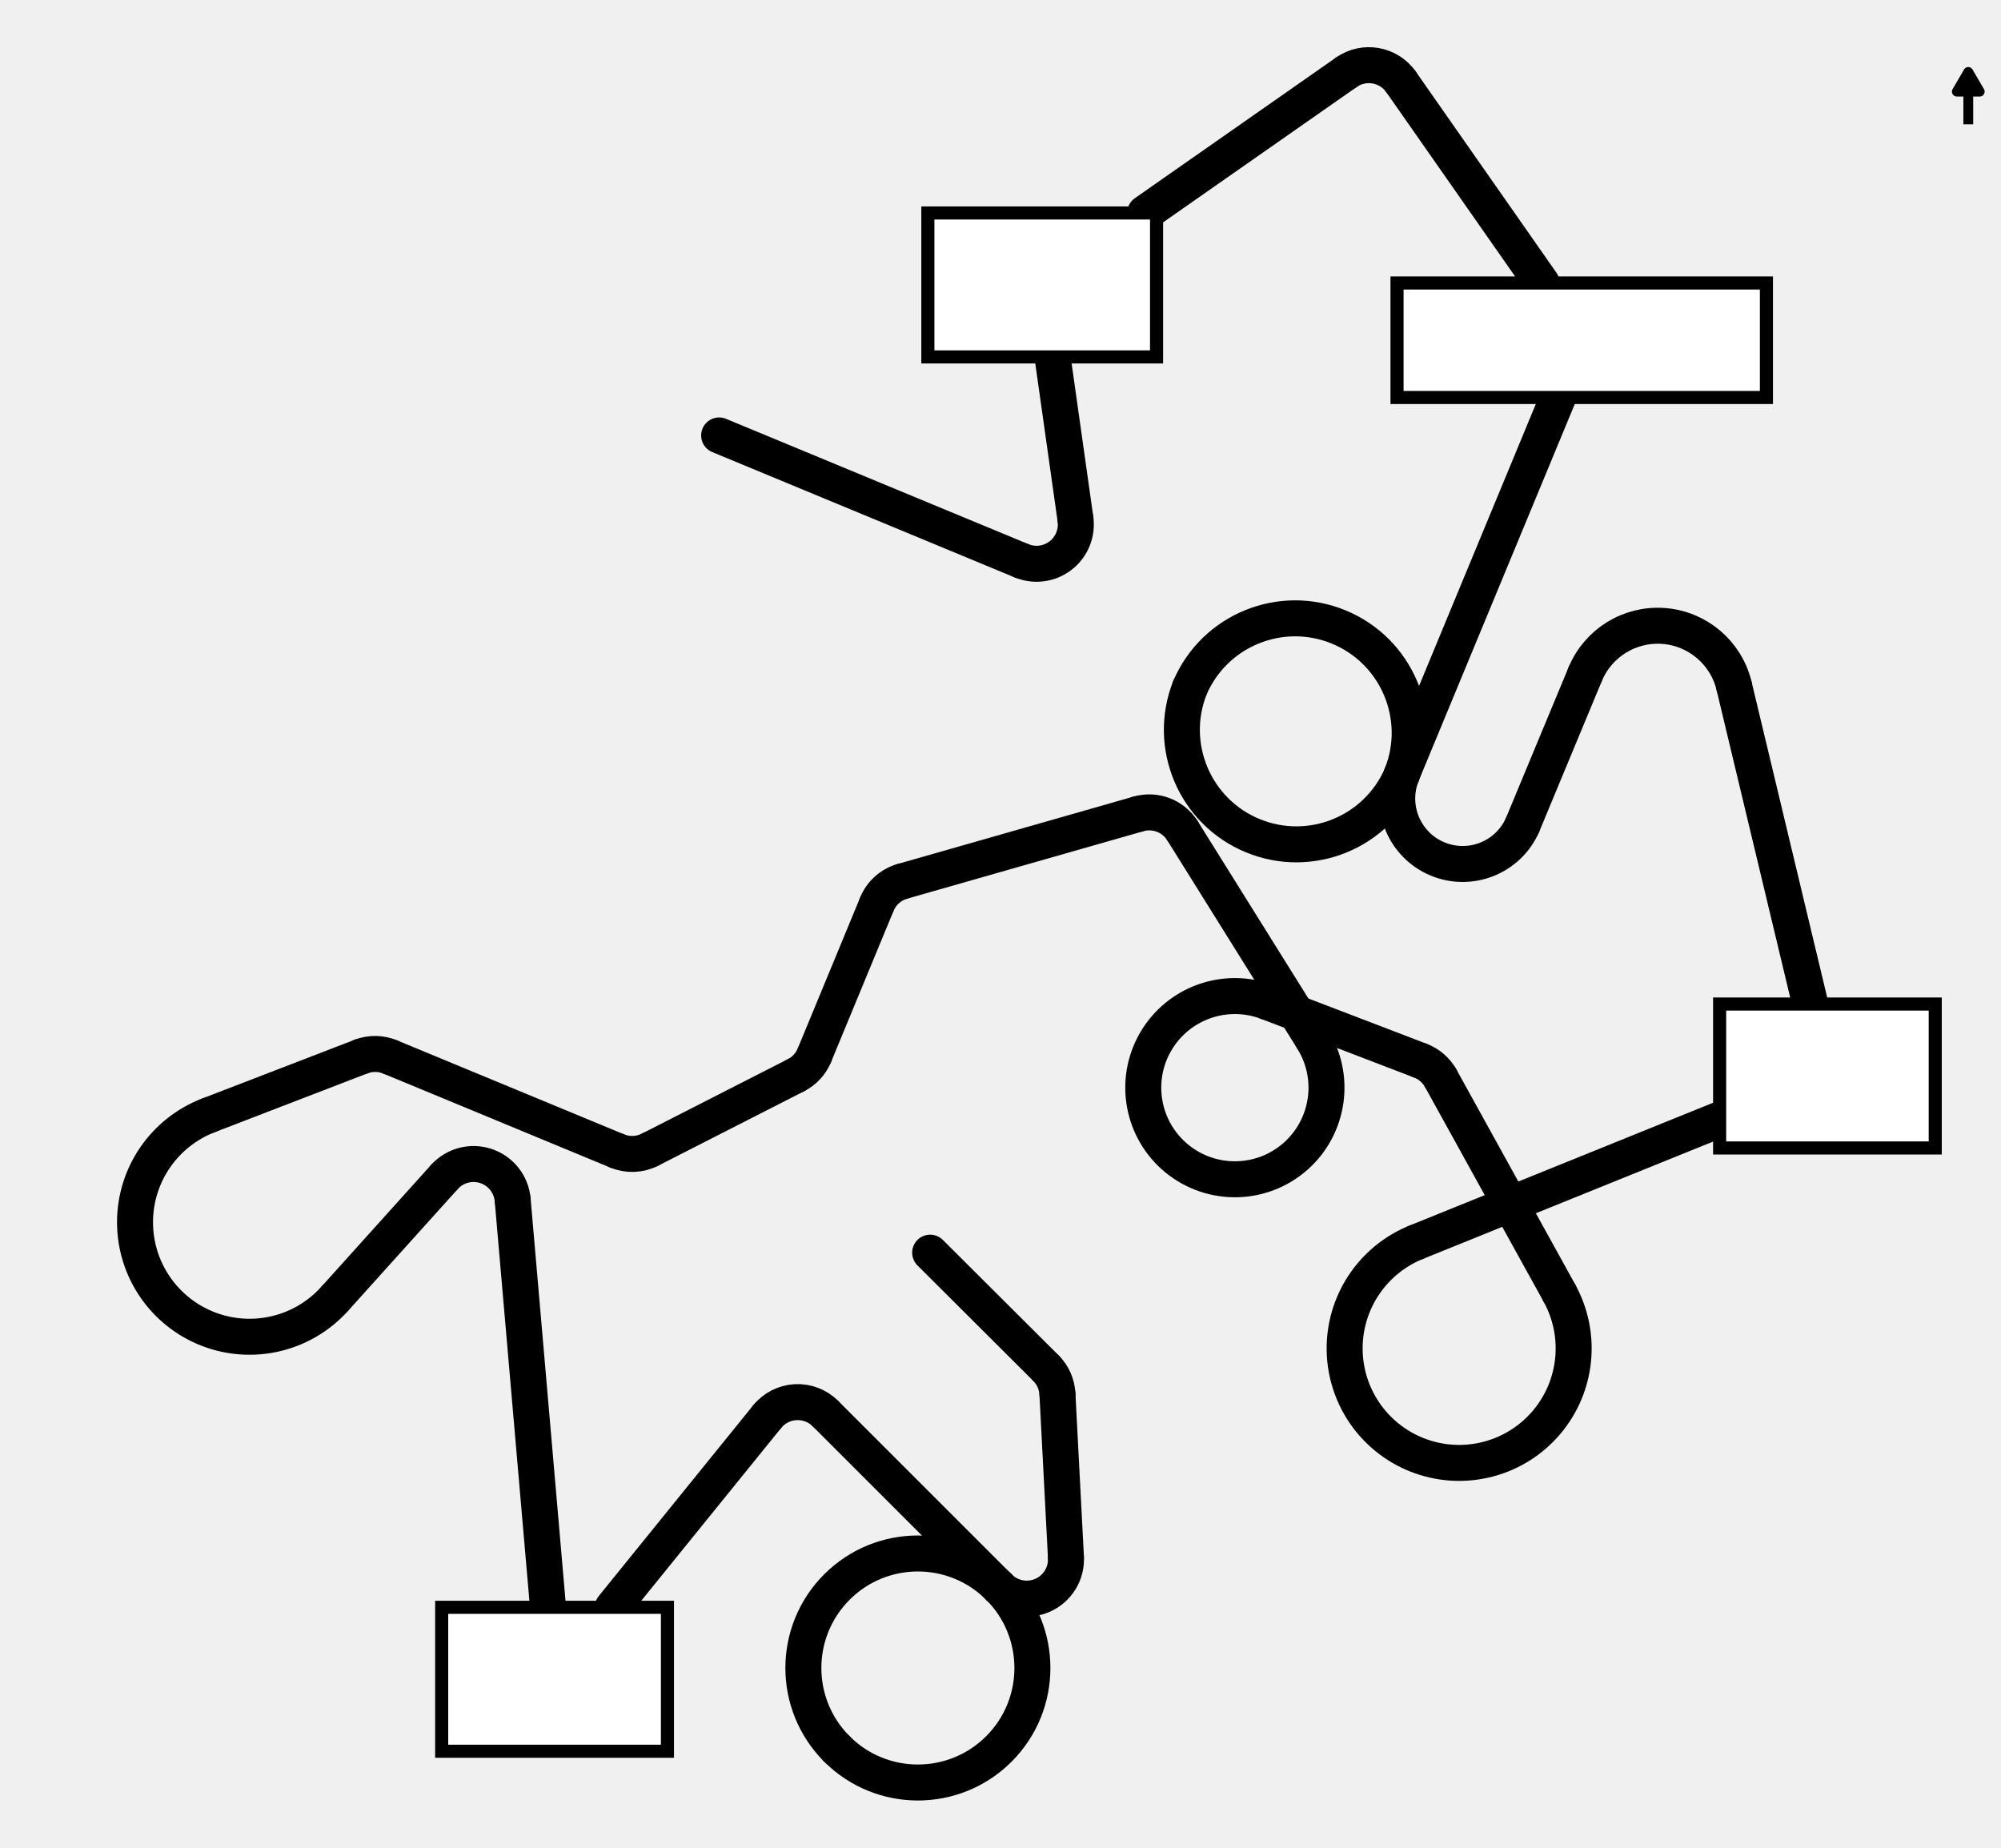
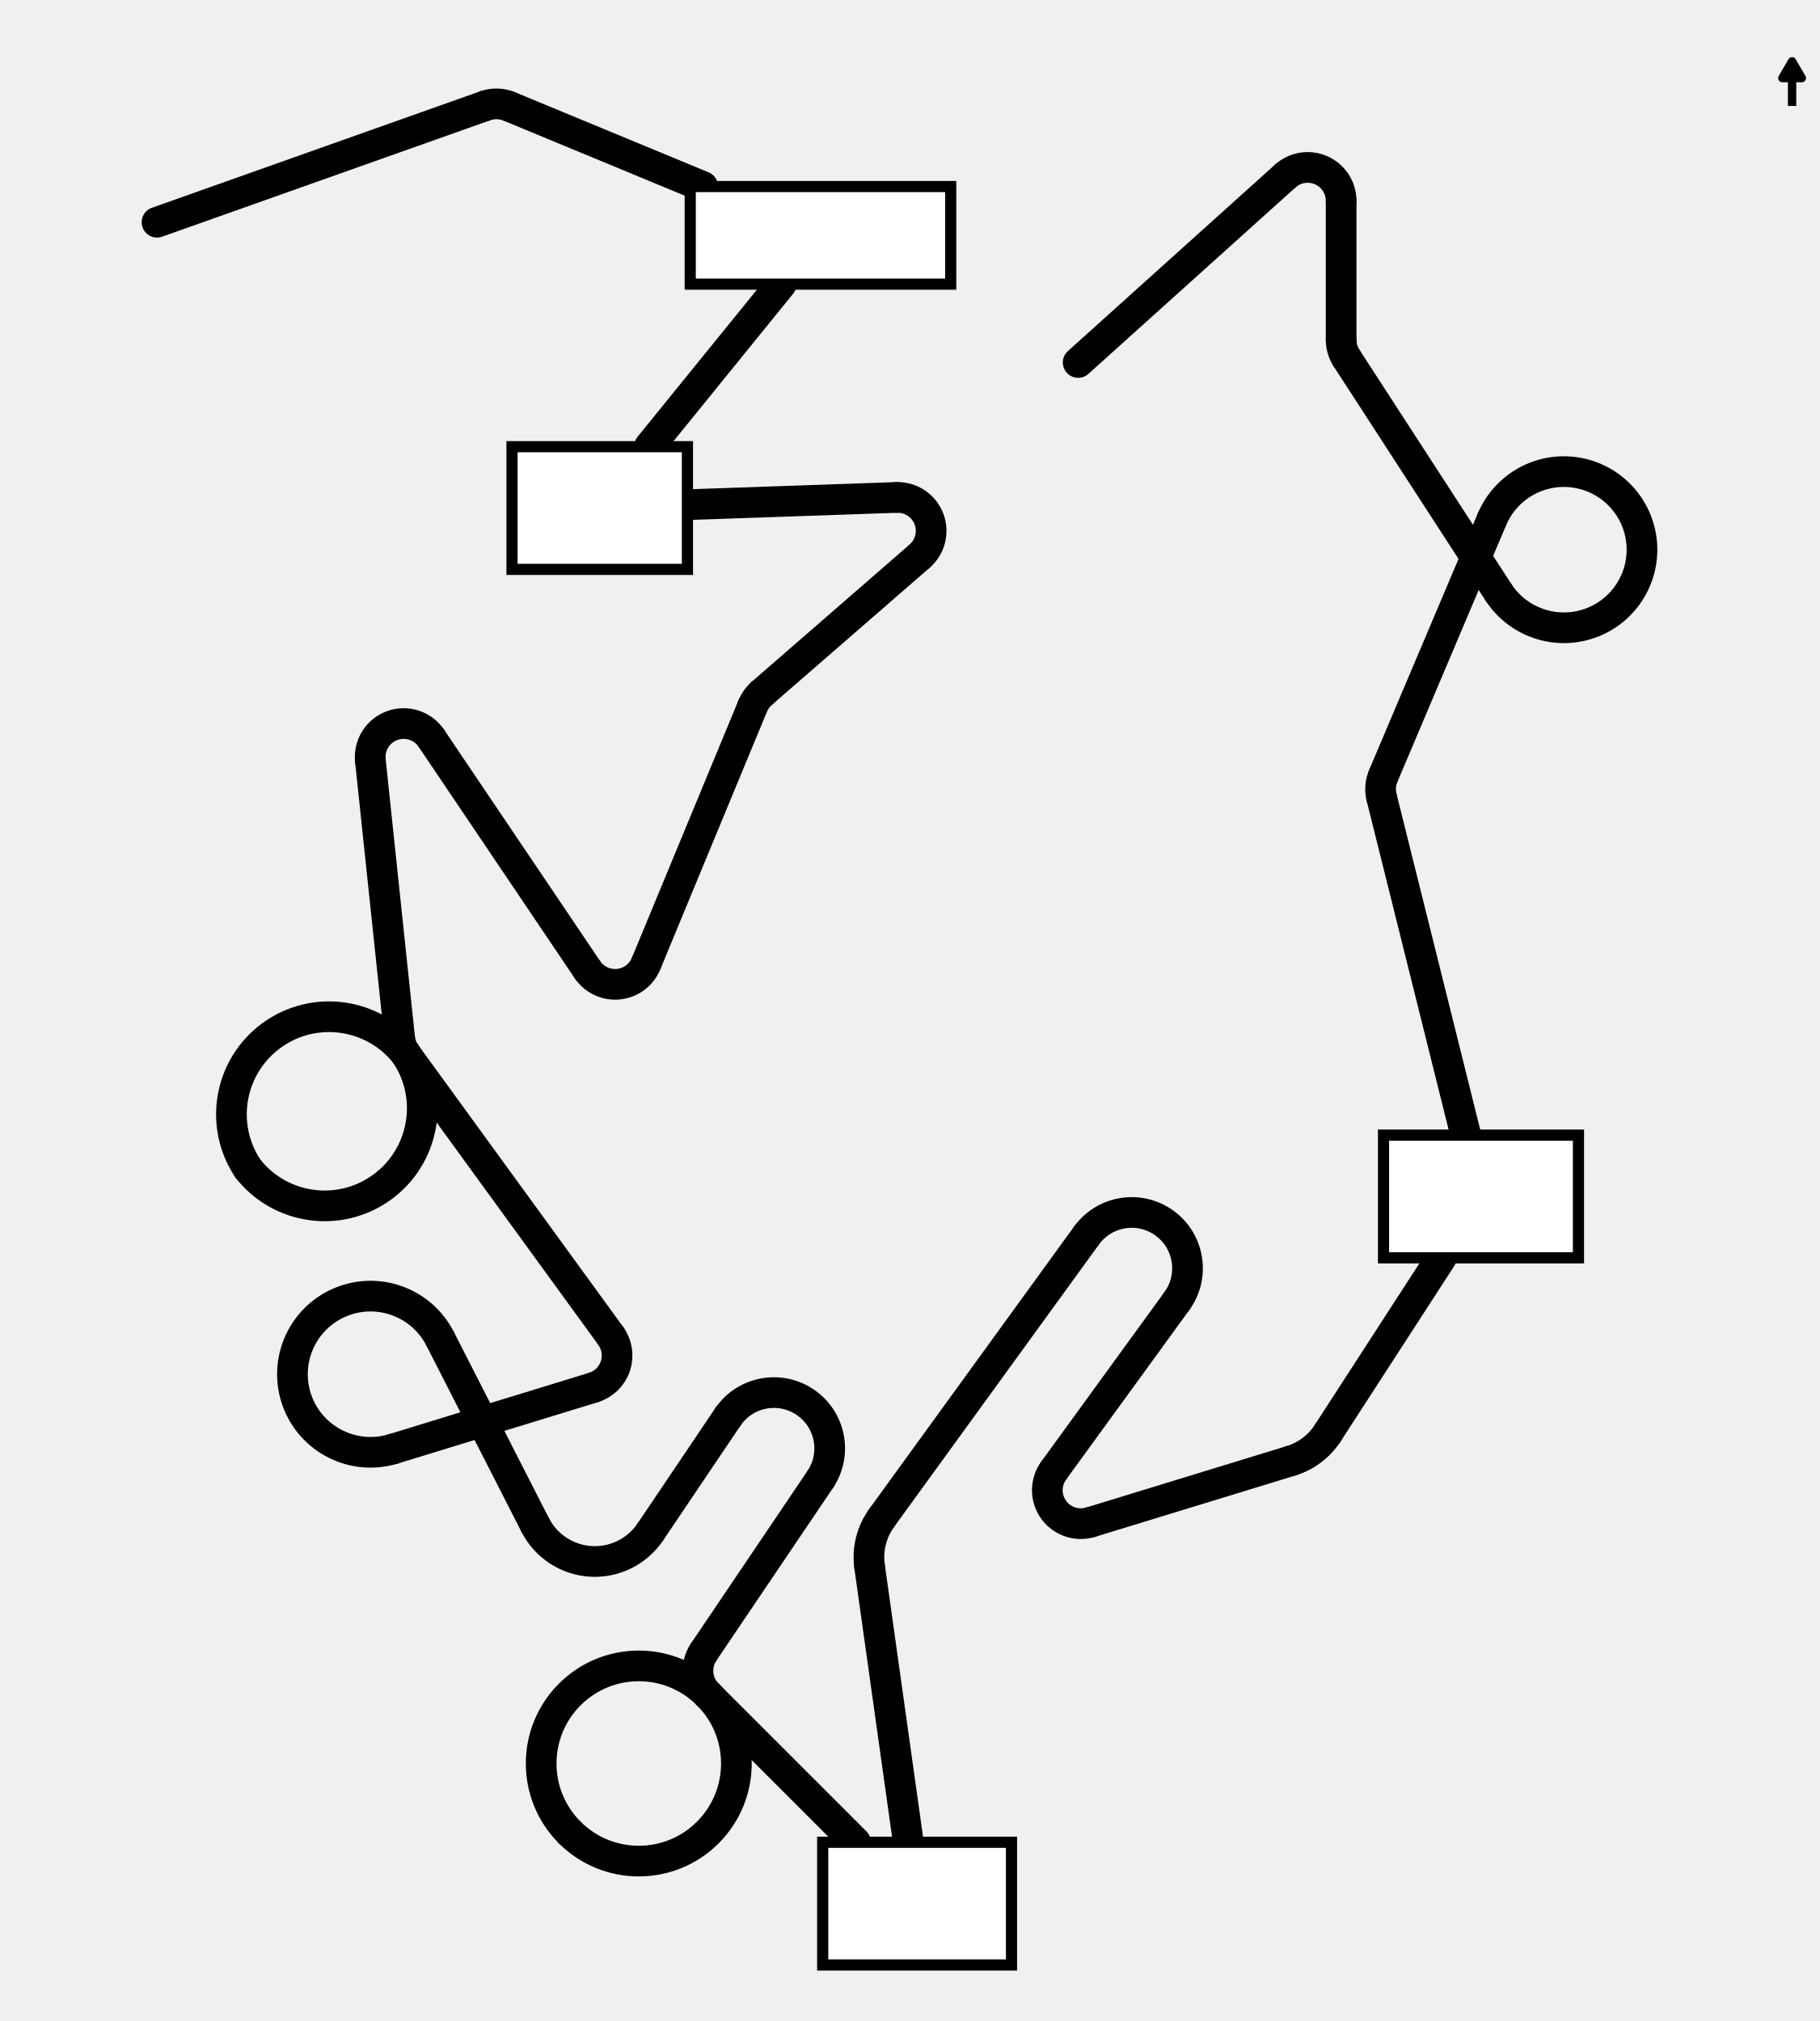
- <svg xmlns="http://www.w3.org/2000/svg" viewBox="-219.8 -133.1 611.6 564.8" preserveAspectRatio="xMidYMid meet">
+ <svg xmlns="http://www.w3.org/2000/svg" viewBox="-386.6 -130 652.5 724.8" preserveAspectRatio="xMidYMid meet">
  <g fill="none" stroke="#000" stroke-width="11" stroke-linecap="round">
-     <path d="M 0 0 L 92.4 38.3" />
-     <path d="M 92.4 38.3 A 12 12 0 0 0 108.9 25.5" />
-     <path d="M 108.9 25.5 L 101.9 -24" />
-     <path d="M 130.2 -68 L 191.7 -111" />
-     <path d="M 191.7 -111 A 12 12 0 0 1 208.4 -108.1" />
-     <path d="M 208.4 -108.1 L 251.4 -46.6" />
-     <path d="M 256.4 -11.6 L 208.6 103.8" />
-     <path d="M 208.6 103.8 A 35 35 0 0 1 143.9 77.1" />
-     <path d="M 143.9 77.1 A 35 35 0 0 1 208.6 103.8" />
-     <path d="M 208.6 103.8 A 20 20 0 0 0 245.5 119.2" />
-     <path d="M 245.5 119.2 L 264.7 73" />
-     <path d="M 264.7 73 A 24 24 0 0 1 310.2 76.5" />
-     <path d="M 310.2 76.5 L 333.5 173.8" />
-     <path d="M 305.8 209.1 L 213.1 246.6" />
-     <path d="M 213.1 246.6 A 35 35 0 1 0 256.8 262.1" />
-     <path d="M 256.8 262.1 L 220.5 196.4" />
-     <path d="M 220.5 196.4 A 12 12 0 0 0 214.3 191.1" />
-     <path d="M 214.3 191.1 L 167.6 173.2" />
-     <path d="M 167.6 173.2 A 28 28 0 1 0 181.3 184.4" />
-     <path d="M 181.3 184.4 L 141.6 120.8" />
-     <path d="M 141.6 120.8 A 12 12 0 0 0 128.1 115.7" />
-     <path d="M 128.1 115.7 L 56 136.3" />
-     <path d="M 56 136.3 A 12 12 0 0 0 48.2 143.3" />
-     <path d="M 48.2 143.3 L 29.1 189.5" />
-     <path d="M 29.1 189.5 A 12 12 0 0 1 23.4 195.6" />
-     <path d="M 23.4 195.6 L -21.1 218.3" />
-     <path d="M -21.1 218.3 A 12 12 0 0 1 -31.2 218.7" />
-     <path d="M -31.2 218.7 L -100.5 190" />
-     <path d="M -100.5 190 A 12 12 0 0 0 -109.3 189.8" />
-     <path d="M -109.3 189.8 L -156 207.8" />
-     <path d="M -156 207.8 A 35 35 0 1 0 -117.5 263.9" />
-     <path d="M -117.5 263.9 L -84 226.7" />
-     <path d="M -84 226.7 A 12 12 0 0 1 -63.1 233.7" />
-     <path d="M -63.1 233.7 L -52.3 358.2" />
-     <path d="M -32.5 358.2 L 14.7 299.9" />
-     <path d="M 14.7 299.9 A 12 12 0 0 1 32.5 299" />
-     <path d="M 32.5 299 L 85.5 352" />
-     <path d="M 85.5 352 A 35 35 0 0 1 36 401.5" />
-     <path d="M 36 401.5 A 35 35 0 0 1 85.5 352" />
-     <path d="M 85.5 352 A 12 12 0 0 0 106 342.9" />
-     <path d="M 106 342.9 L 103.4 293" />
-     <path d="M 103.4 293 A 12 12 0 0 0 99.9 285.1" />
-     <path d="M 99.9 285.1 L 64.5 249.8" />
+     <path d="M 0 0 L 74.3 -66.9" />
+     <path d="M 74.3 -66.9 A 12 12 0 0 1 94.3 -58" />
+     <path d="M 94.3 -58 L 94.3 -8" />
+     <path d="M 94.3 -8 A 12 12 0 0 0 96.3 -1.5" />
+     <path d="M 96.3 -1.5 L 150.7 82.4" />
+     <path d="M 150.7 82.4 A 28 28 0 1 0 148.4 56.2" />
+     <path d="M 148.4 56.2 L 109.4 148.3" />
+     <path d="M 109.4 148.3 A 12 12 0 0 0 108.8 155.9" />
+     <path d="M 108.8 155.9 L 139 277.1" />
+     <path d="M 130.2 321.1 L 89.4 384.1" />
+     <path d="M 89.4 384.1 A 24 24 0 0 1 76.3 393.9" />
+     <path d="M 76.3 393.9 L 4.5 415.9" />
+     <path d="M 4.5 415.9 A 12 12 0 0 1 -8.7 397.3" />
+     <path d="M -8.7 397.3 L 35.4 336.6" />
+     <path d="M 35.4 336.6 A 20 20 0 0 0 3 313.1" />
+     <path d="M 3 313.1 L -70.4 414.3" />
+     <path d="M -70.4 414.3 A 24 24 0 0 0 -74.8 431.7" />
+     <path d="M -74.8 431.7 L -60.9 530.7" />
+     <path d="M -79.8 530.7 L -132.8 477.7" />
+     <path d="M -132.8 477.7 A 35 35 0 0 0 -182.3 527.2" />
+     <path d="M -182.3 527.2 A 35 35 0 0 0 -132.8 477.7" />
+     <path d="M -132.8 477.7 A 12 12 0 0 1 -134.3 462.5" />
+     <path d="M -134.3 462.5 L -92.3 400.3" />
+     <path d="M -92.3 400.3 A 20 20 0 0 0 -125.5 378" />
+     <path d="M -125.5 378 L -153.4 419.4" />
+     <path d="M -153.4 419.4 A 24 24 0 0 1 -194.7 416.9" />
+     <path d="M -194.7 416.9 L -228.8 350.1" />
+     <path d="M -228.8 350.1 A 28 28 0 1 0 -245.5 389.6" />
+     <path d="M -245.5 389.6 L -173.8 367.6" />
+     <path d="M -173.8 367.6 A 12 12 0 0 0 -167.6 349.1" />
+     <path d="M -167.6 349.1 L -241.1 248" />
+     <path d="M -241.1 248 A 35 35 0 0 0 -297.7 289.1" />
+     <path d="M -297.7 289.1 A 35 35 0 0 0 -241.1 248" />
+     <path d="M -241.1 248 A 12 12 0 0 1 -243.3 242.2" />
+     <path d="M -243.3 242.2 L -253.8 142.7" />
+     <path d="M -253.8 142.7 A 12 12 0 0 1 -231.9 134.8" />
+     <path d="M -231.9 134.8 L -176 217.7" />
+     <path d="M -176 217.7 A 12 12 0 0 0 -154.9 215.5" />
+     <path d="M -154.9 215.5 L -116.7 123.2" />
+     <path d="M -116.7 123.2 A 12 12 0 0 1 -113.5 118.7" />
+     <path d="M -113.5 118.7 L -56.9 69.5" />
+     <path d="M -56.9 69.5 A 12 12 0 0 0 -65.1 48.4" />
+     <path d="M -65.1 48.4 L -140.1 51" />
+     <path d="M -153.7 30.1 L -106.5 -28.1" />
+     <path d="M -134.6 -63.1 L -203.9 -91.8" />
+     <path d="M -203.9 -91.8 A 12 12 0 0 0 -212.5 -92.1" />
+     <path d="M -212.5 -92.1 L -330.3 -50.3" />
  </g>
-   <rect x="63.8" y="-68" width="69.9" height="44" fill="#fff" stroke="#000" stroke-width="4" />
-   <rect x="207.2" y="-46.6" width="112.9" height="35" fill="#fff" stroke="#000" stroke-width="4" />
-   <rect x="305.8" y="173.8" width="65.9" height="44" fill="#fff" stroke="#000" stroke-width="4" />
-   <rect x="-84.8" y="358.2" width="69" height="44" fill="#fff" stroke="#000" stroke-width="4" />
-   <path class="nordpfeil" d="M 381.8 -95.1 L 381.8 -105.1 M 381.8 -111.1 L 385.3 -105.1 L 378.3 -105.1 Z" fill="#000" stroke="#000" stroke-width="3" stroke-linejoin="round" />
+   <rect x="109.5" y="277.1" width="69.9" height="44" fill="#fff" stroke="#000" stroke-width="4" />
+   <rect x="-91.6" y="530.7" width="67.7" height="44" fill="#fff" stroke="#000" stroke-width="4" />
+   <rect x="-203" y="30.2" width="62.9" height="44" fill="#fff" stroke="#000" stroke-width="4" />
+   <rect x="-139.1" y="-63.1" width="93.4" height="35" fill="#fff" stroke="#000" stroke-width="4" />
+   <path class="nordpfeil" d="M 256 -92 L 256 -102 M 256 -108 L 259.5 -102 L 252.5 -102 Z" fill="#000" stroke="#000" stroke-width="3" stroke-linejoin="round" />
</svg>
